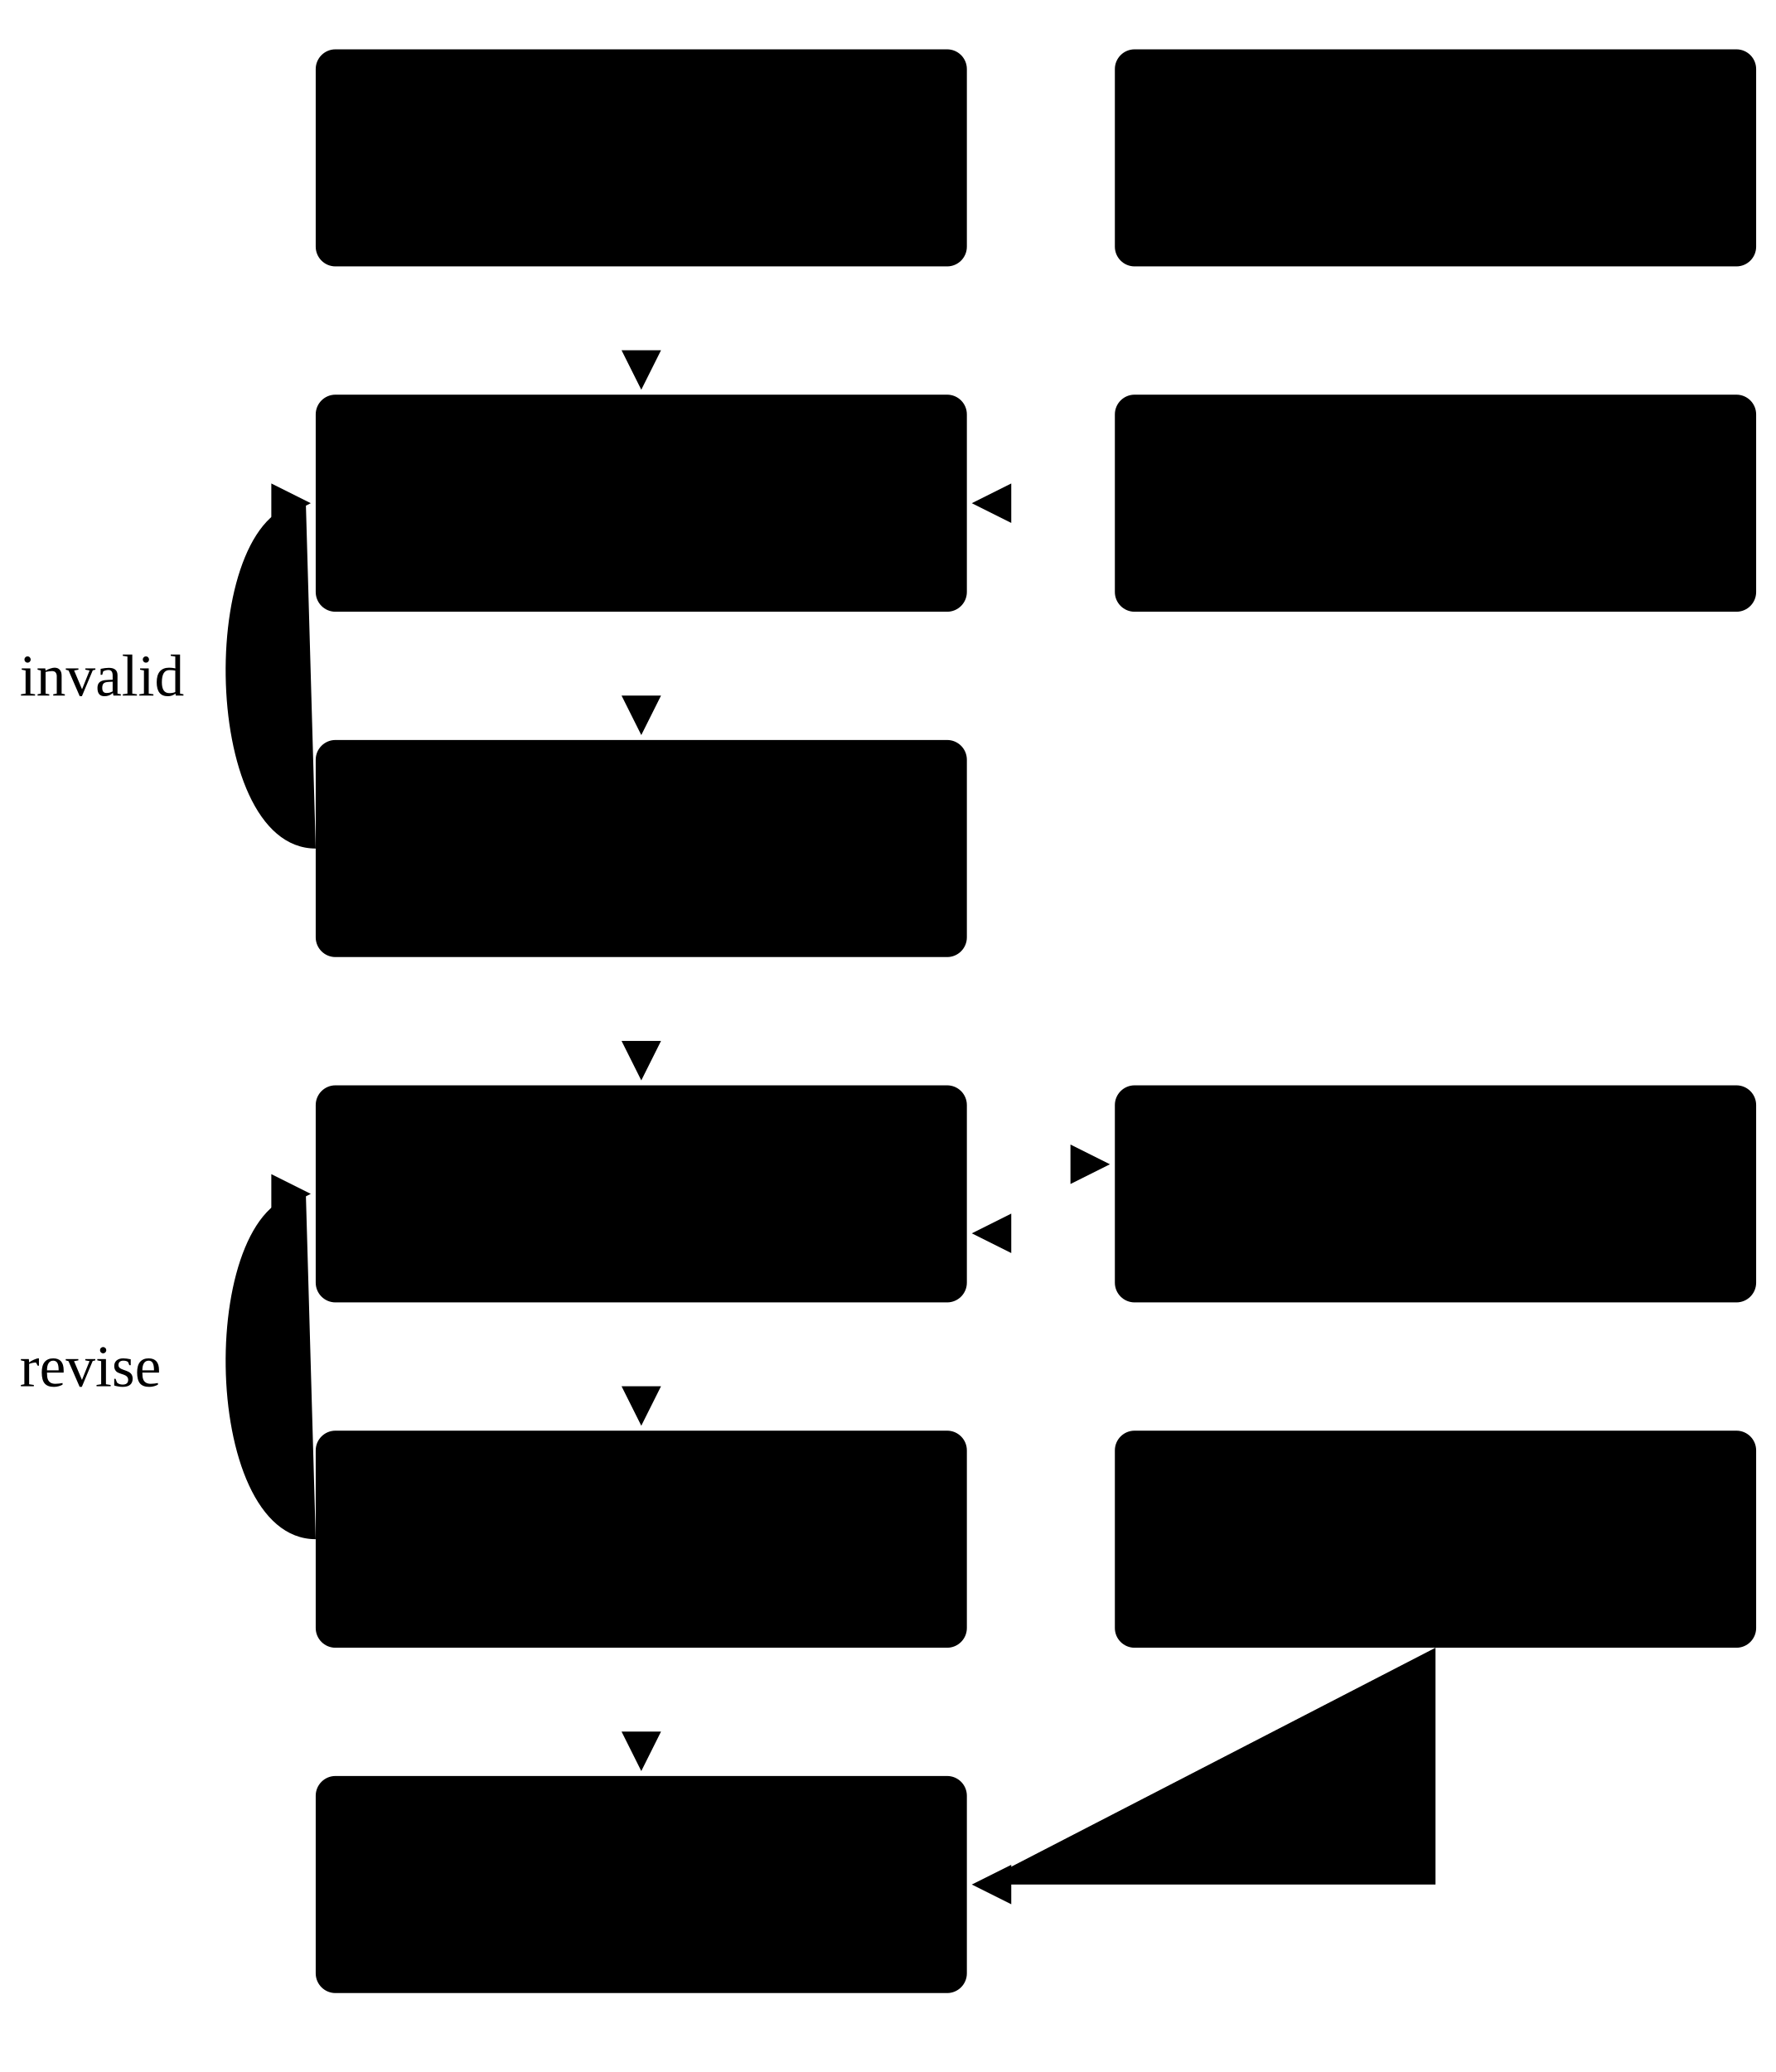
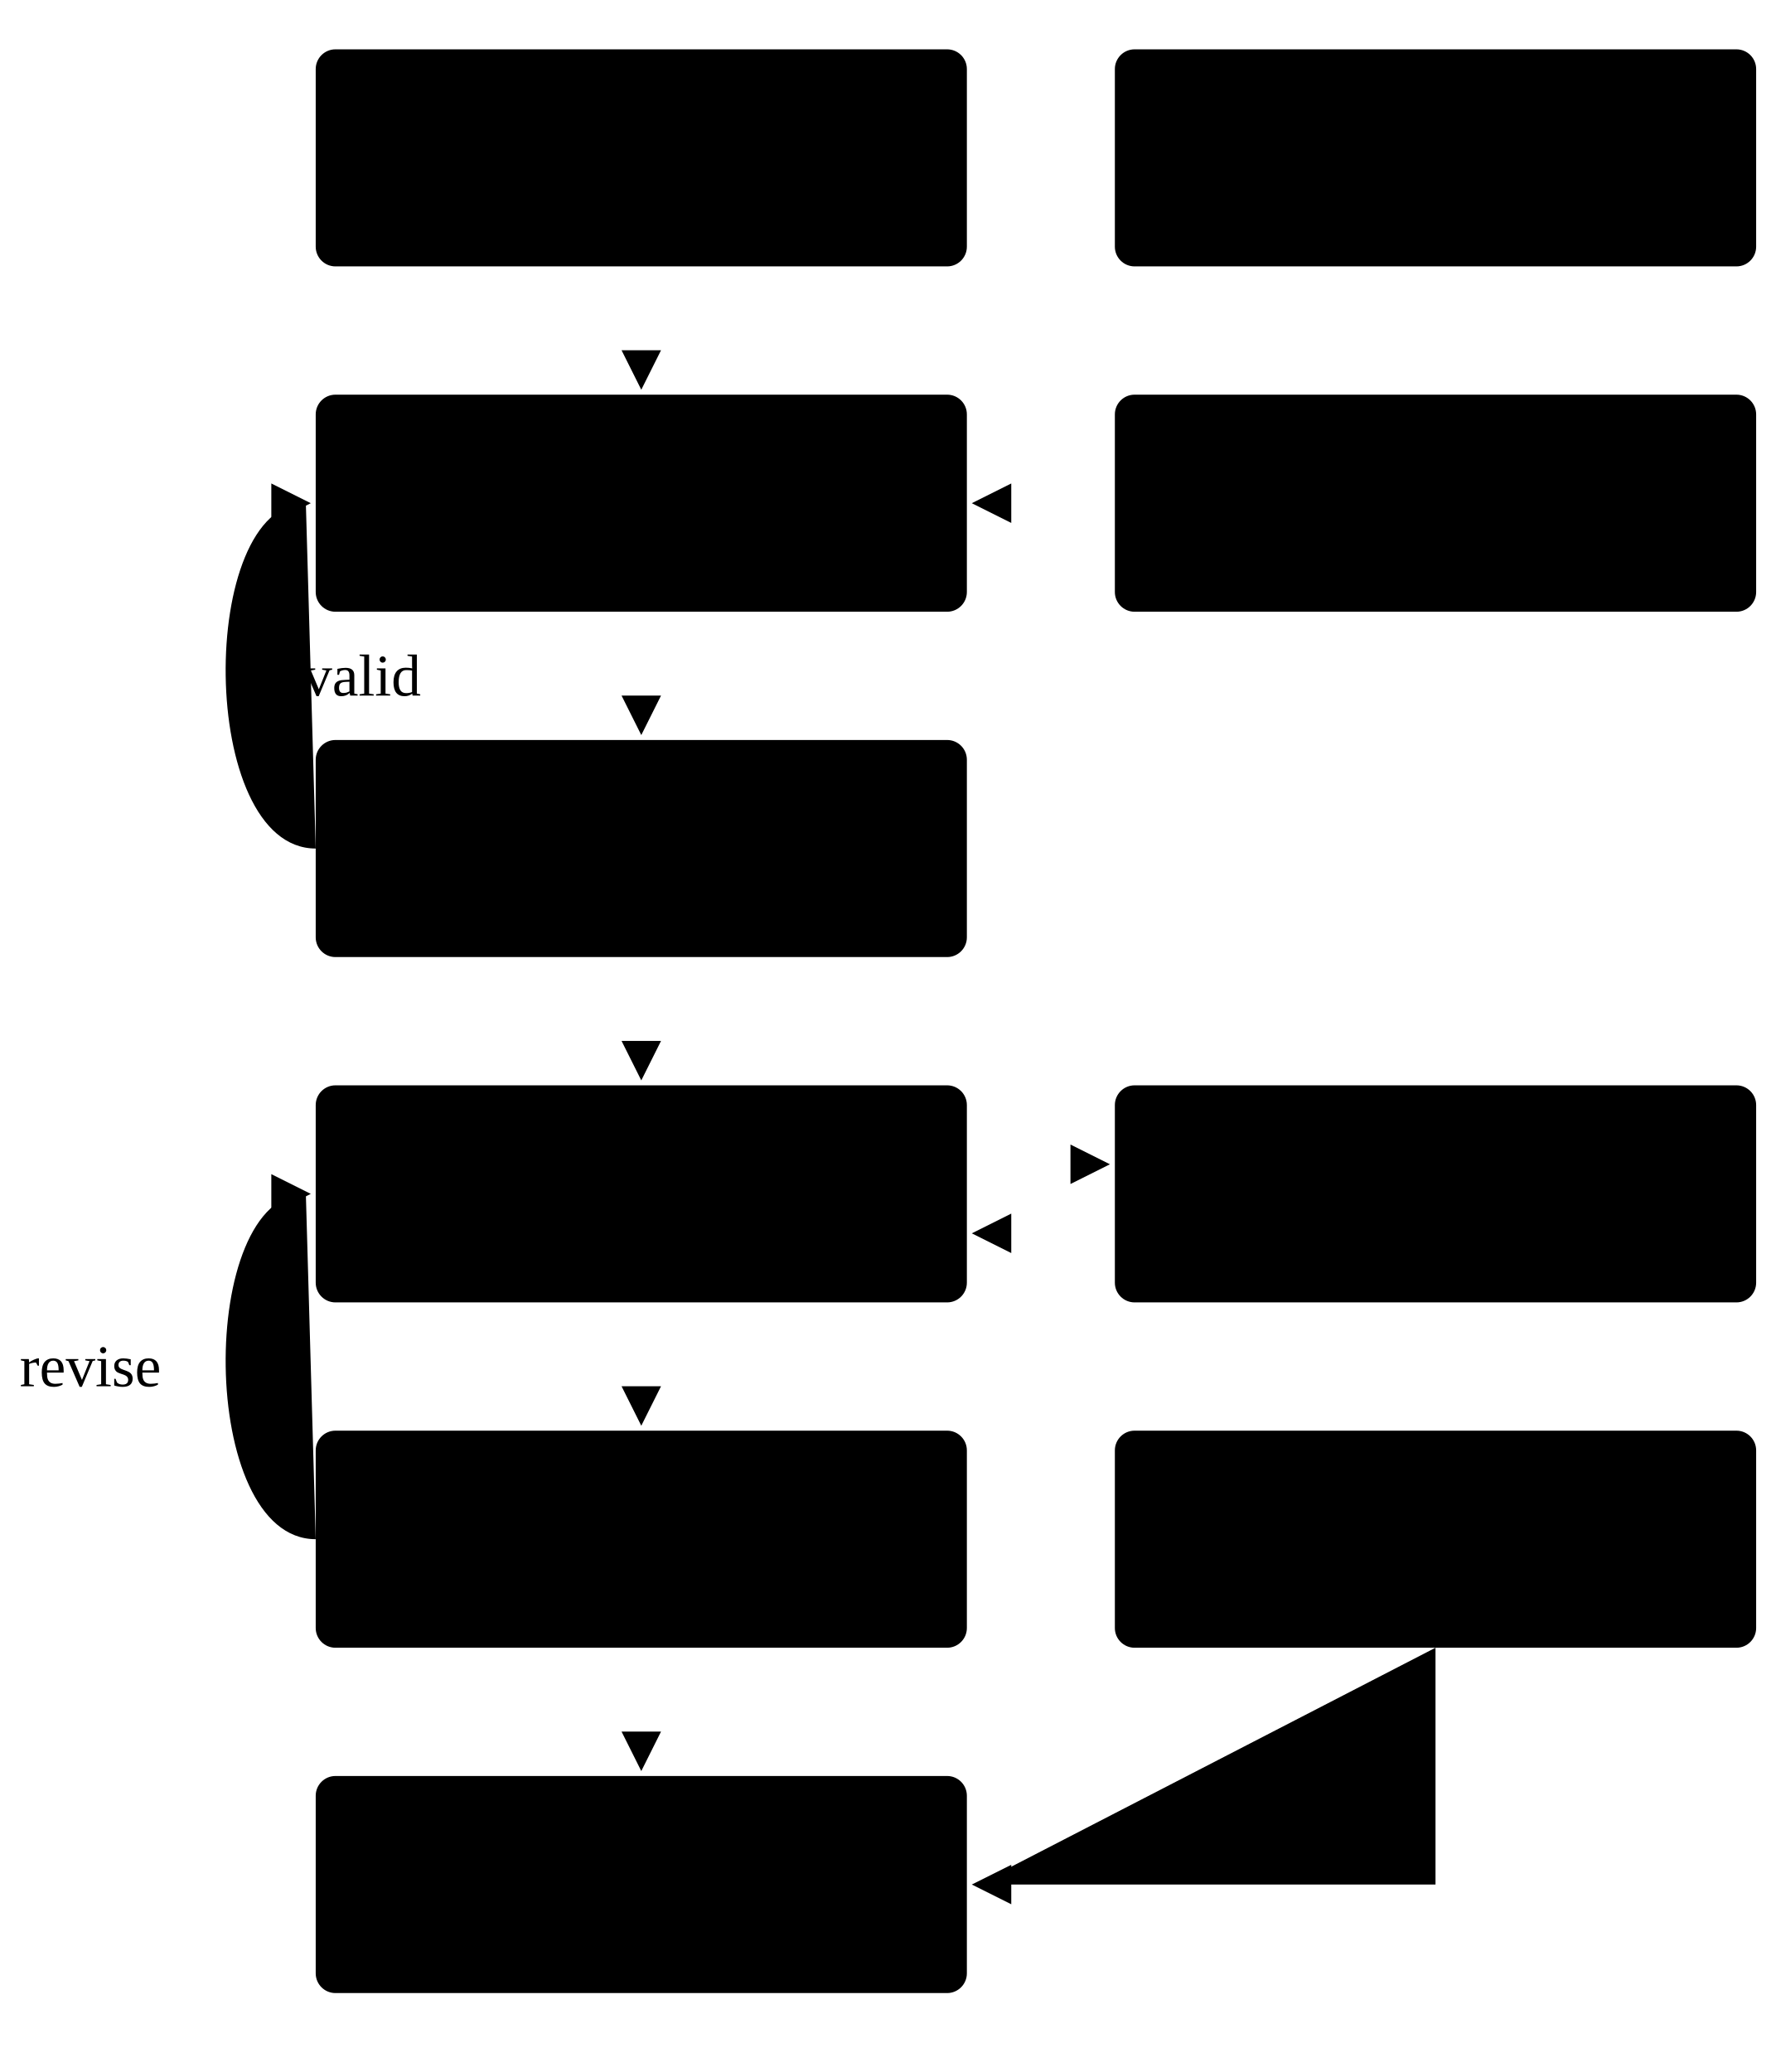
<svg xmlns="http://www.w3.org/2000/svg" class="arch" role="img" aria-labelledby="graph-title" aria-describedby="graph-desc" viewBox="0 0 360 420">
  <defs>
    <marker id="graph-arrow" viewBox="0 0 8 8" refX="7" refY="4" markerWidth="8" markerHeight="8" orient="auto">
      <path class="head" d="M0 0L8 4L0 8z" />
    </marker>
  </defs>
  <g>
    <rect class="box" x="64" y="10" width="132" height="44" rx="4" />
    <text x="130" y="30" text-anchor="middle">plan</text>
    <text class="small" x="130" y="46" text-anchor="middle">structured</text>
    <rect class="hl" x="64" y="80" width="132" height="44" rx="4" />
    <text x="130" y="100" text-anchor="middle">approve</text>
    <text class="small" x="130" y="116" text-anchor="middle">interrupt()</text>
    <rect class="box" x="64" y="150" width="132" height="44" rx="4" />
    <text x="130" y="176" text-anchor="middle">apply_decision</text>
    <rect class="box" x="64" y="220" width="132" height="44" rx="4" />
    <text x="130" y="240" text-anchor="middle">agent</text>
    <text class="small" x="130" y="256" text-anchor="middle">analyst, caps</text>
    <rect class="box" x="64" y="290" width="132" height="44" rx="4" />
    <text x="130" y="310" text-anchor="middle">critique</text>
    <text class="small" x="130" y="326" text-anchor="middle">critic, Verdict</text>
    <rect class="box" x="64" y="360" width="132" height="44" rx="4" />
    <text x="130" y="380" text-anchor="middle">report</text>
    <text class="small" x="130" y="396" text-anchor="middle">.json and .md</text>
    <rect class="box out" x="226" y="10" width="130" height="44" rx="4" />
    <text x="291" y="30" text-anchor="middle">Checkpointer</text>
    <text class="small" x="291" y="46" text-anchor="middle">after each step</text>
    <rect class="box" x="226" y="80" width="130" height="44" rx="4" />
    <text x="291" y="100" text-anchor="middle">A person</text>
    <text class="small" x="291" y="116" text-anchor="middle">Command(resume)</text>
    <rect class="box" x="226" y="220" width="130" height="44" rx="4" />
    <text x="291" y="240" text-anchor="middle">tools</text>
    <text class="small" x="291" y="256" text-anchor="middle">ToolNode, MCP</text>
    <rect class="box out" x="226" y="290" width="130" height="44" rx="4" />
    <text x="291" y="310" text-anchor="middle">Any stop</text>
    <text class="small" x="291" y="326" text-anchor="middle">reject, cap, error</text>
    <path class="edge" d="M130 54V78" marker-end="url(#graph-arrow)" />
    <path class="edge" d="M130 124V148" marker-end="url(#graph-arrow)" />
    <path class="edge" d="M130 194V218" marker-end="url(#graph-arrow)" />
    <path class="edge" d="M130 264V288" marker-end="url(#graph-arrow)" />
    <path class="edge" d="M130 334V358" marker-end="url(#graph-arrow)" />
    <path class="edge" d="M226 102H198" marker-end="url(#graph-arrow)" />
    <path class="edge" d="M196 236H224" marker-end="url(#graph-arrow)" />
    <path class="edge" d="M226 250H198" marker-end="url(#graph-arrow)" />
    <path class="edge" d="M64 172C40 172 40 102 62 102" marker-end="url(#graph-arrow)" />
-     <text class="small" x="4" y="141">invalid</text>
+     <text class="small" x="52" y="141">invalid</text>
    <path class="edge" d="M64 312C40 312 40 242 62 242" marker-end="url(#graph-arrow)" />
    <text class="small" x="4" y="281">revise</text>
    <path class="edge" d="M291 334V382H198" marker-end="url(#graph-arrow)" />
  </g>
</svg>
